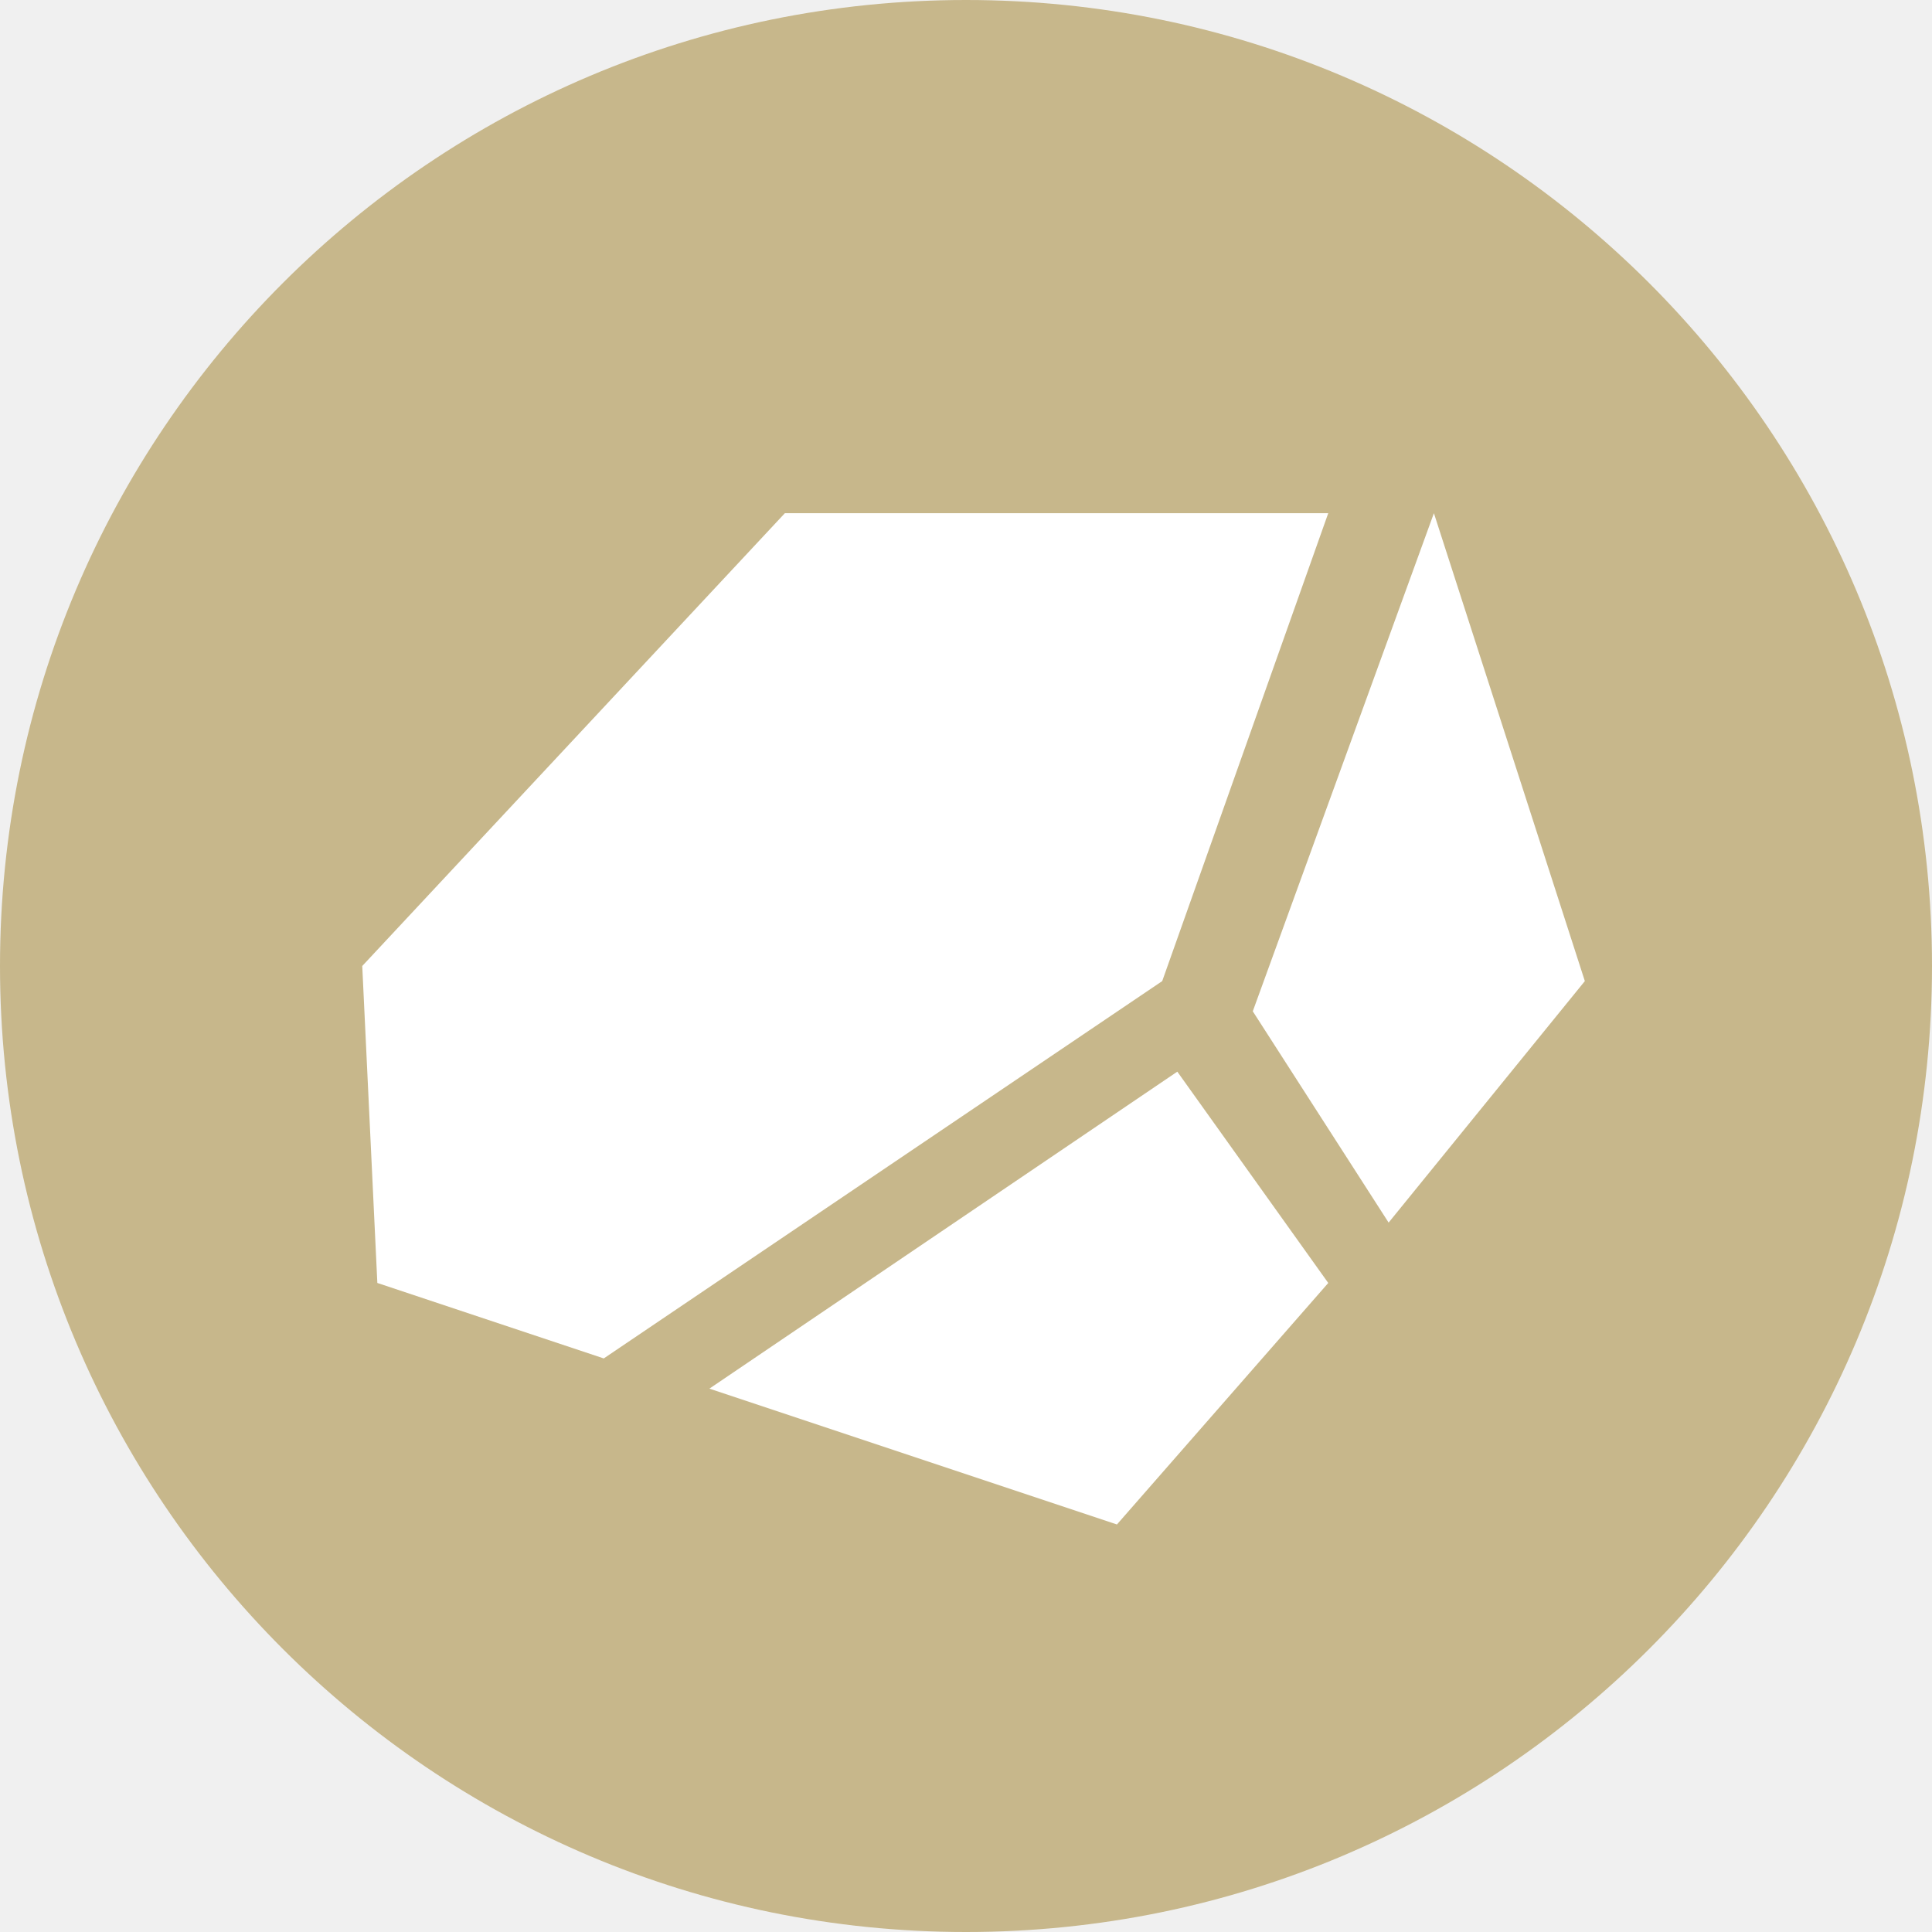
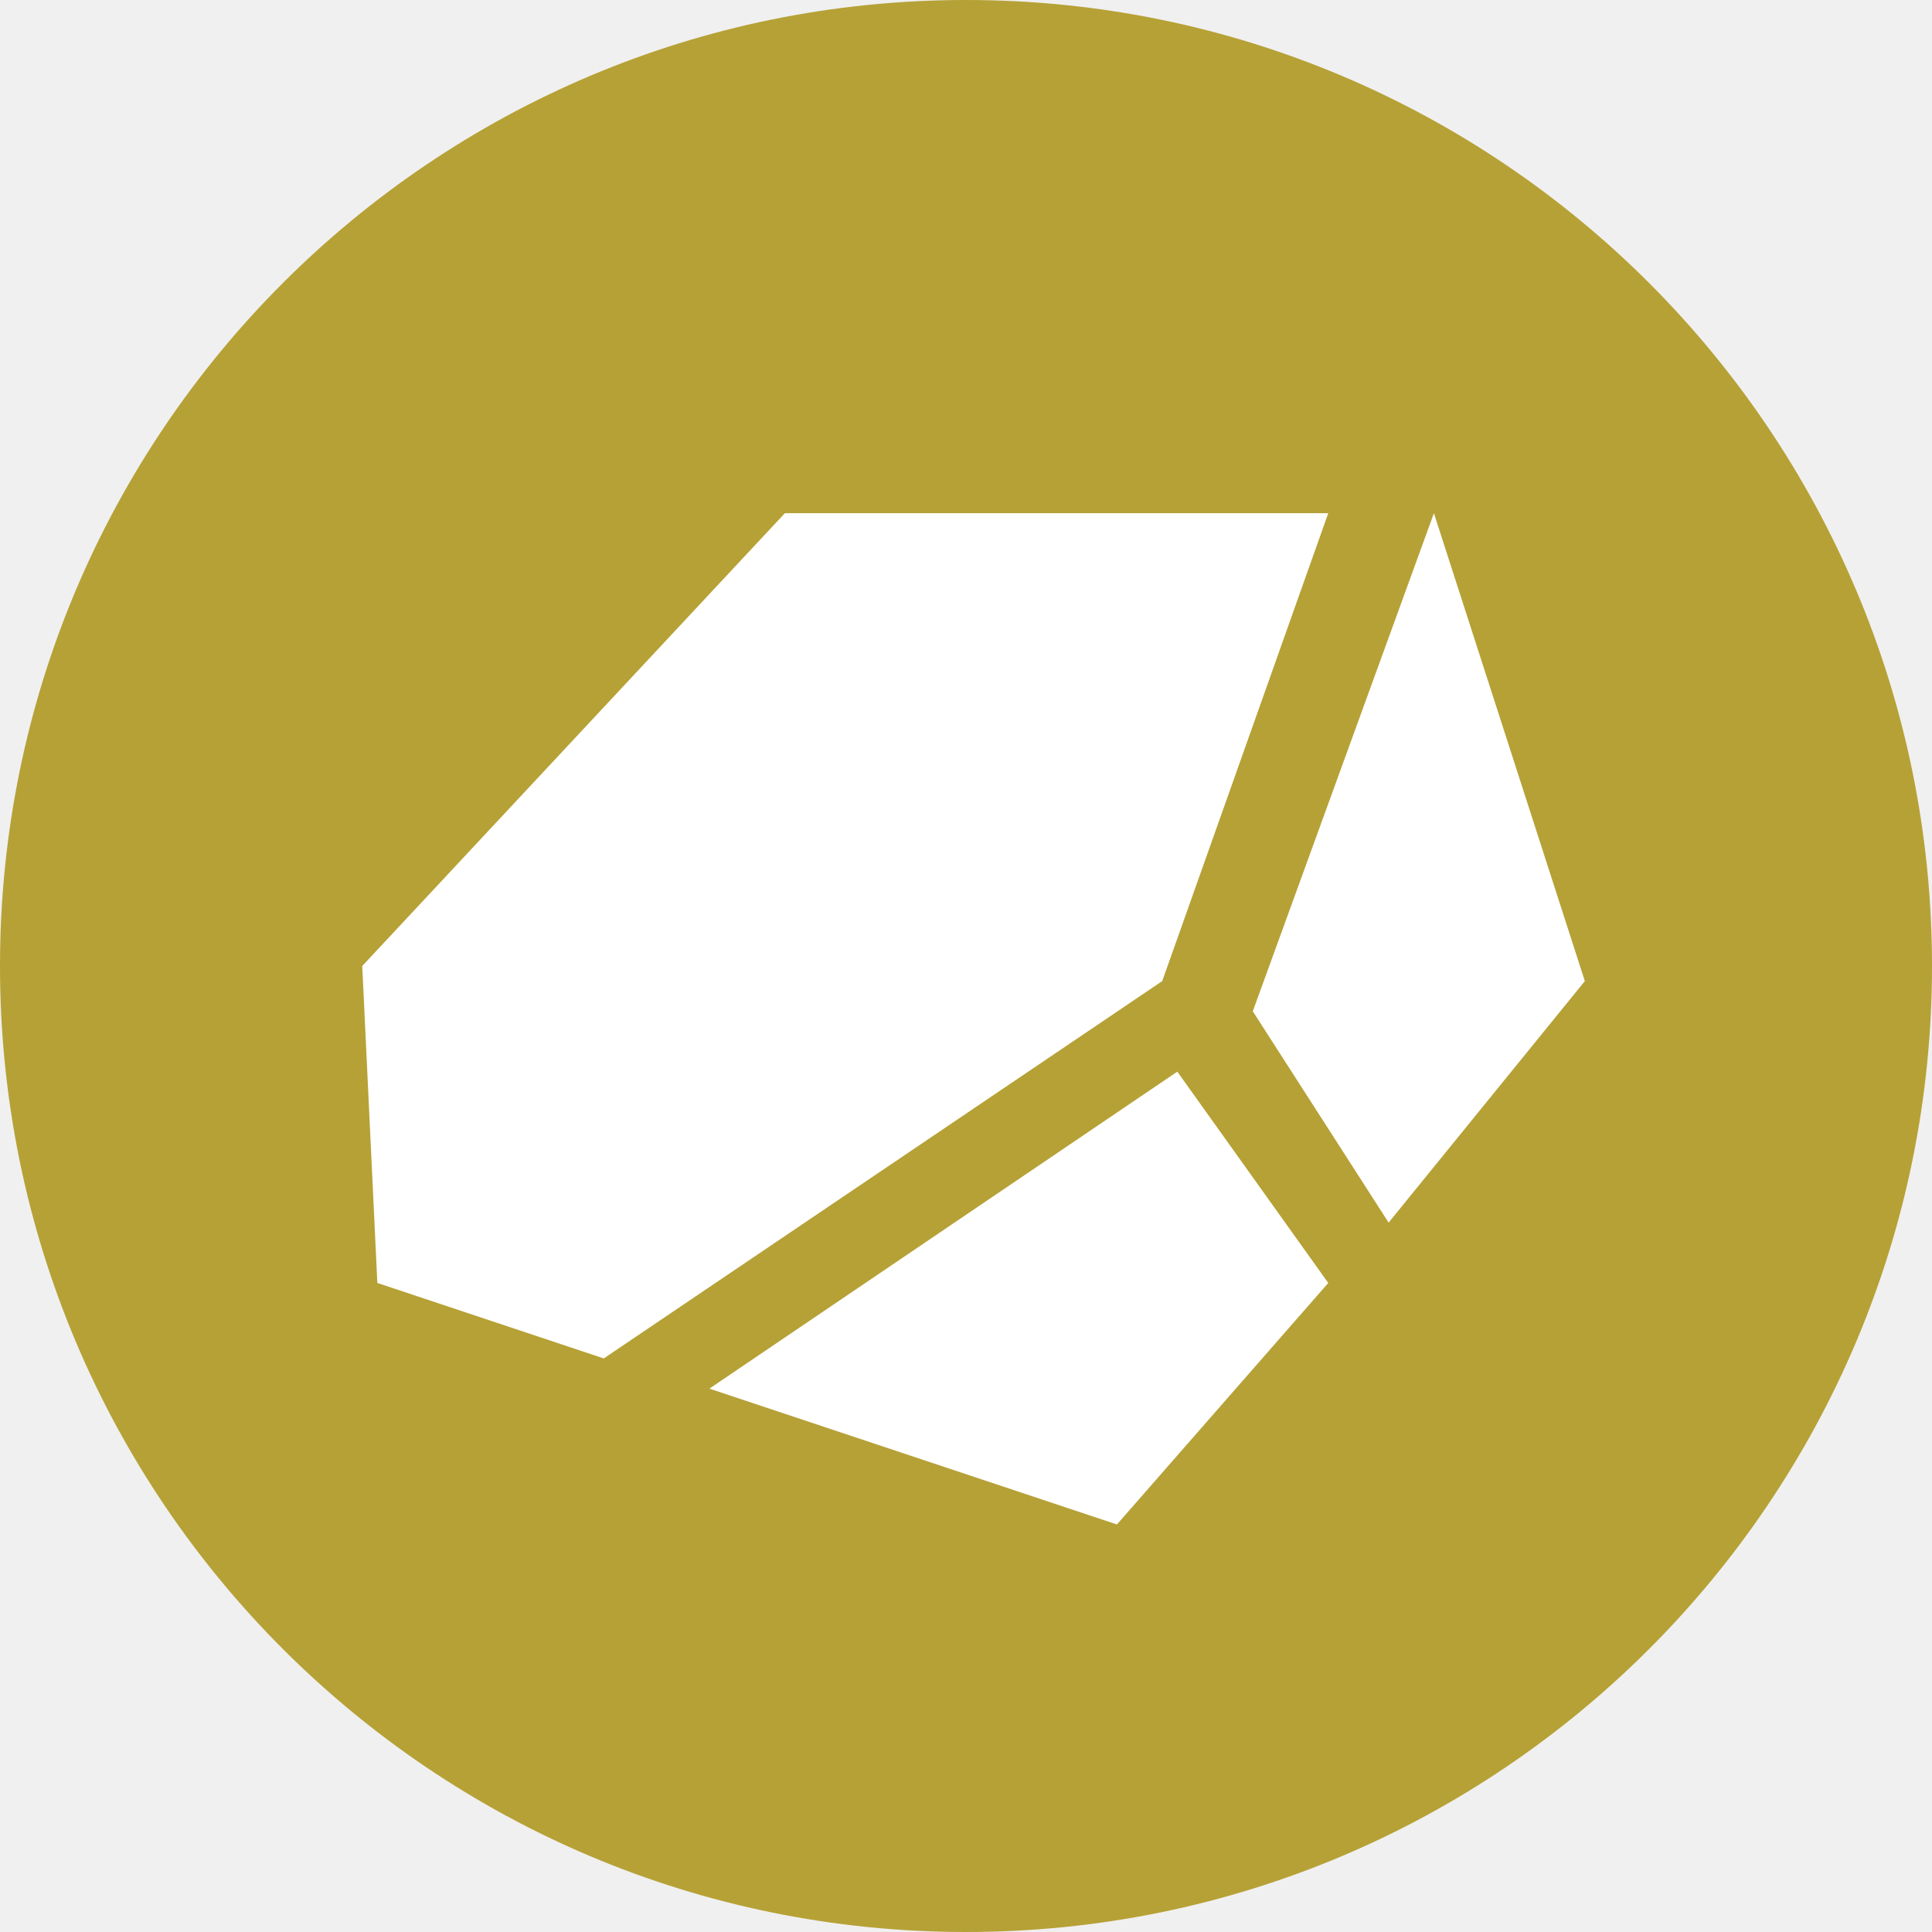
<svg xmlns="http://www.w3.org/2000/svg" viewBox="0 0 128 128">
  <defs>
-     <style>.cls-1{fill:#c7b78b;}.cls-2{fill:#fff;}</style>
+     <style>.cls-1{fill:#b6a136;}.cls-2{fill:#ffffff;}</style>
  </defs>
  <g id="rock">
    <circle class="cls-1" cx="64" cy="64" r="64" />
    <path class="cls-2" d="M95,34l10,31L92,81,83,67ZM74,101,88,85,78,71,47,92ZM52,34,24,64l1,21,15,5L77,65,88,34Z" />
  </g>
</svg>
